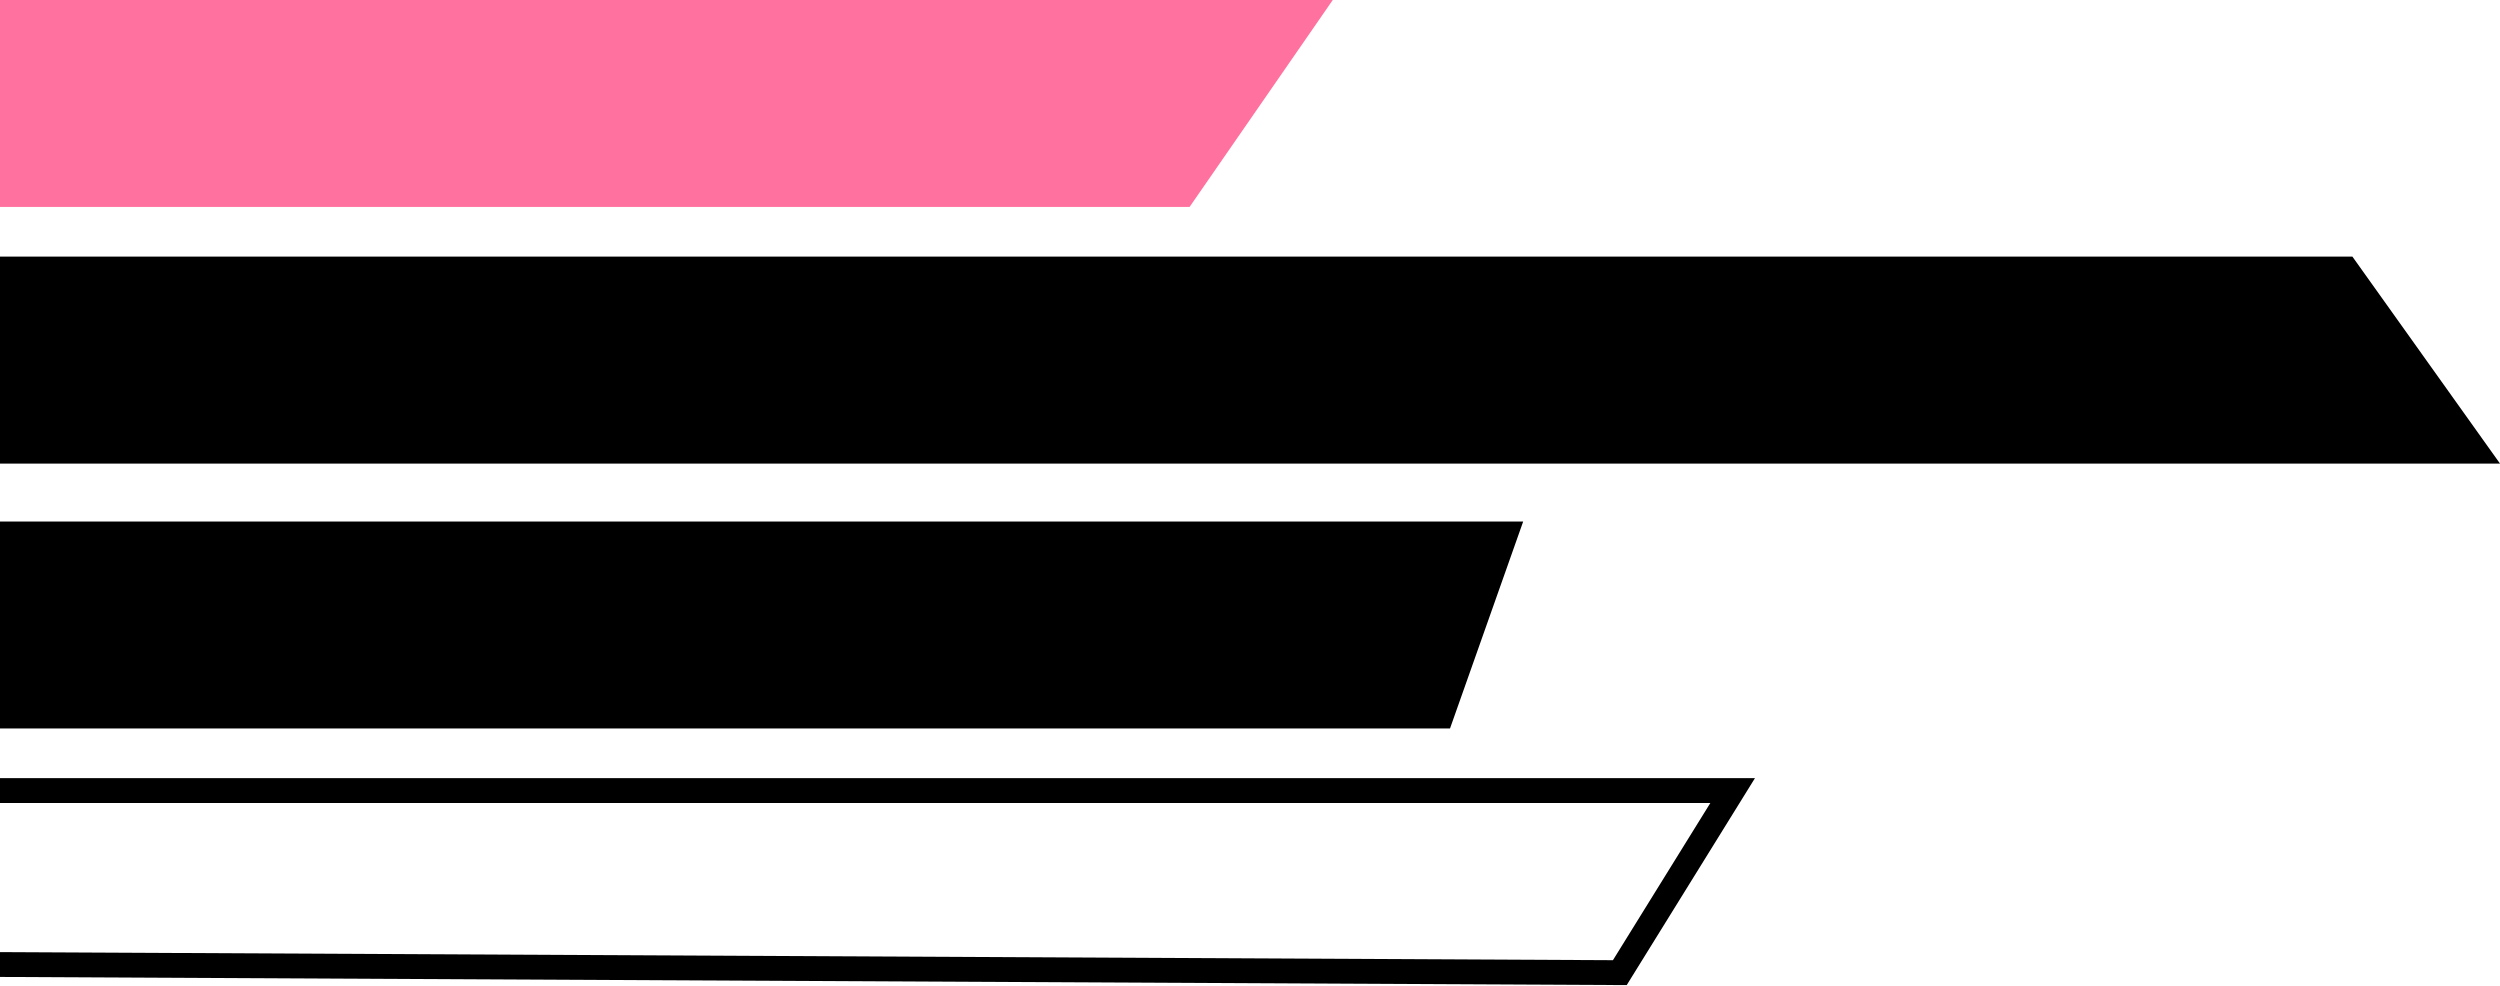
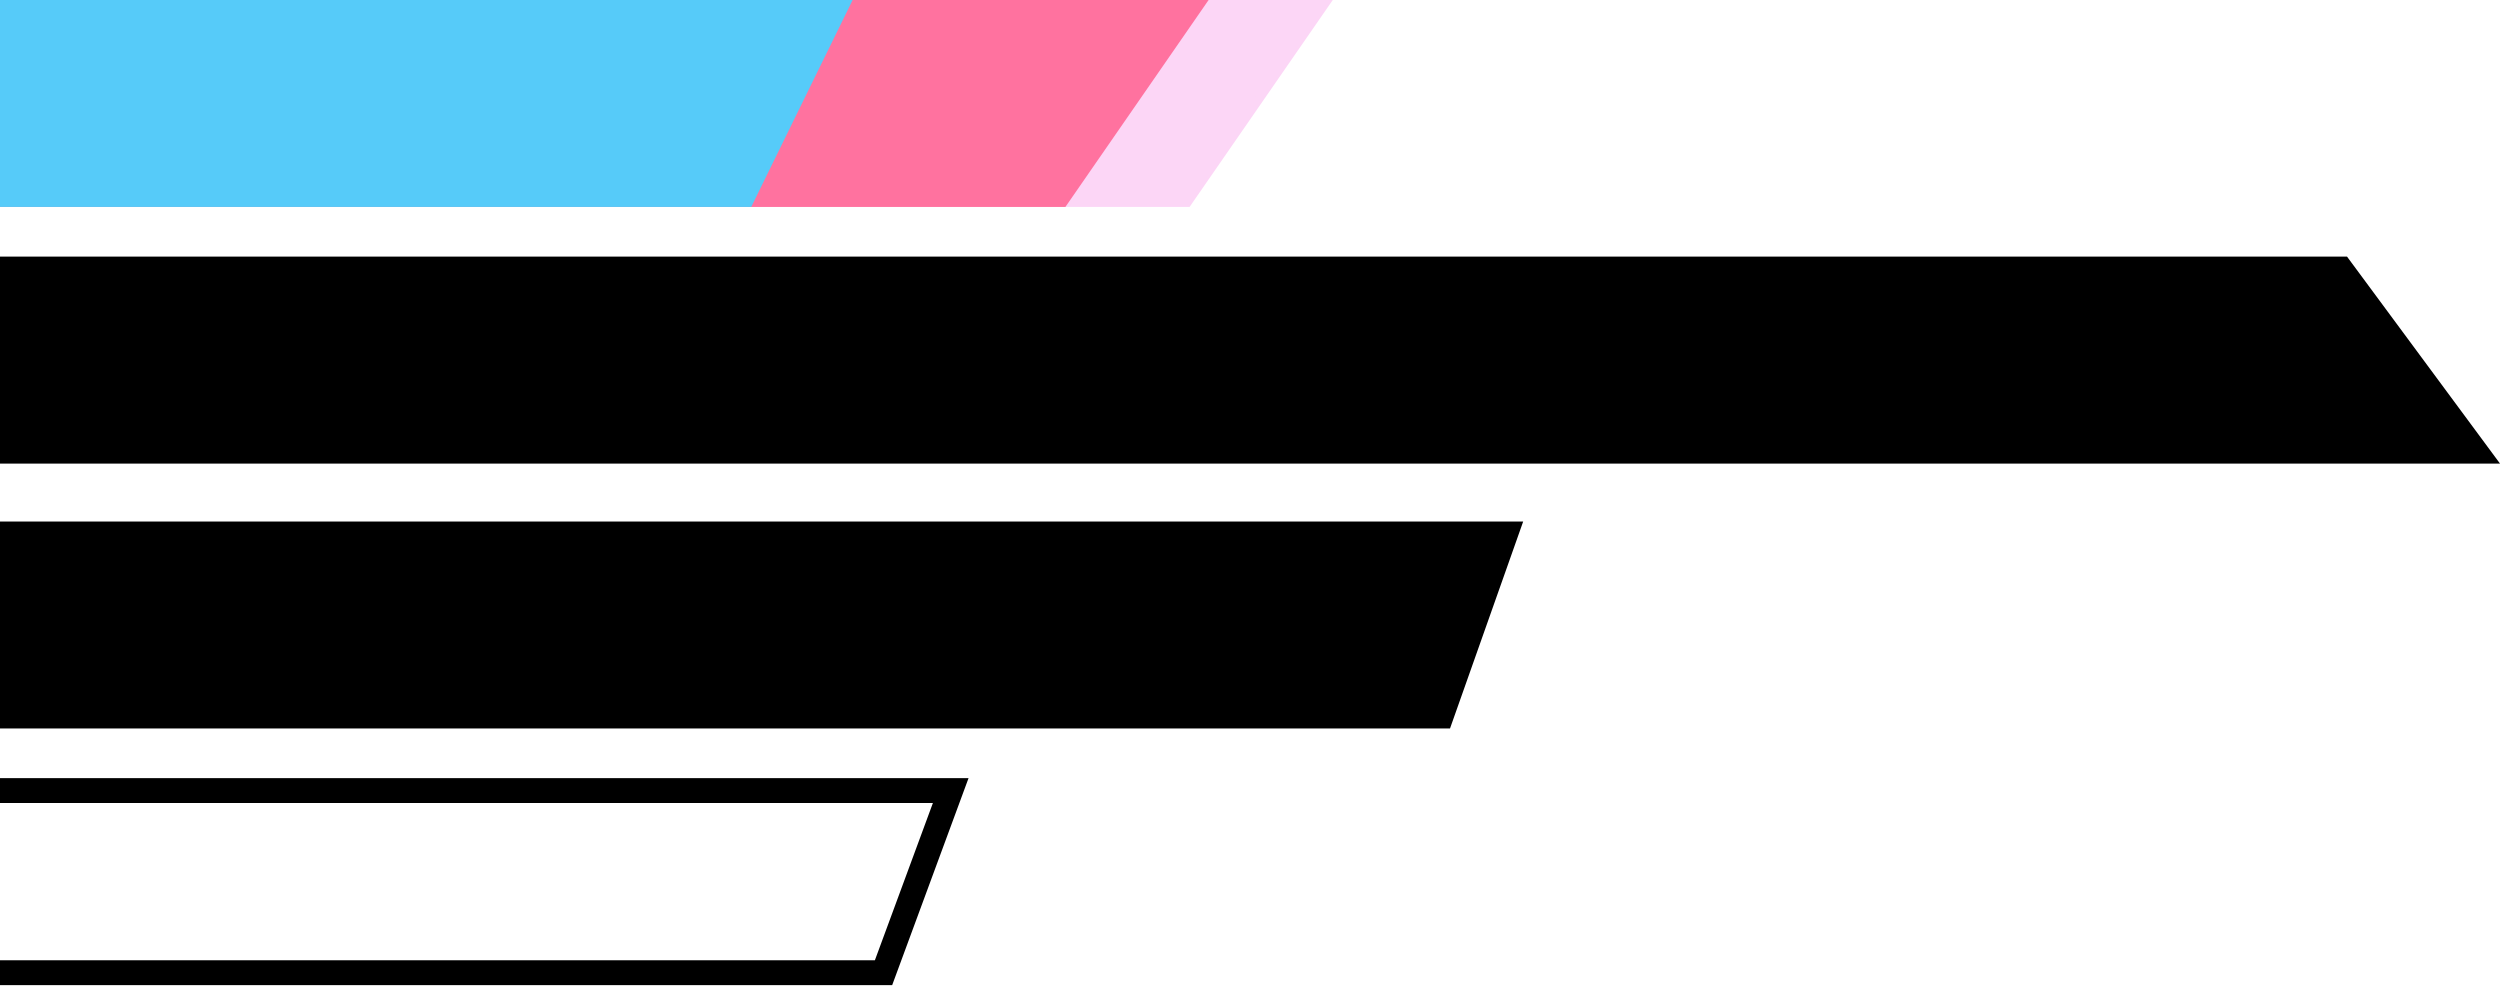
<svg xmlns="http://www.w3.org/2000/svg" width="302" height="119" viewBox="0 0 302 119" fill="none">
-   <path d="M0 56L0 31L284.171 31L302 56L0 56Z" fill="black" />
-   <path d="M0.5 0.5L0.5 24.5L143.438 24.5L160.046 0.5L0.5 0.5Z" fill="#FF729F" stroke="#FF729F" />
+   <path d="M-11 56L-11 31L283.522 31L302 56L-11 56Z" fill="black" />
+   <path d="M0.5 0.5L0.5 24.5L143.438 24.5L160.046 0.5L0.5 0.5Z" fill="#FCD6F6" stroke="#FCD6F6" />
+   <path d="M-15 0L-15 25L128.7 25L146 0L-15 0Z" fill="#FF729F" />
+   <path d="M-11 0L-11 25L90.75 25L103 0L-11 0Z" fill="#56CBF9" />
  <path d="M0 63L0 88L175.161 88L184 63L0 63Z" fill="black" />
-   <path d="M-1.5 95.5L-1.5 116.507L195.675 117.496L209.306 95.5L-1.5 95.5Z" stroke="black" stroke-width="3" />
+   <path d="M-9.5 95.5L-9.5 117.5L106.731 117.5L114.848 95.5L-9.5 95.5Z" stroke="black" stroke-width="3" />
</svg>
